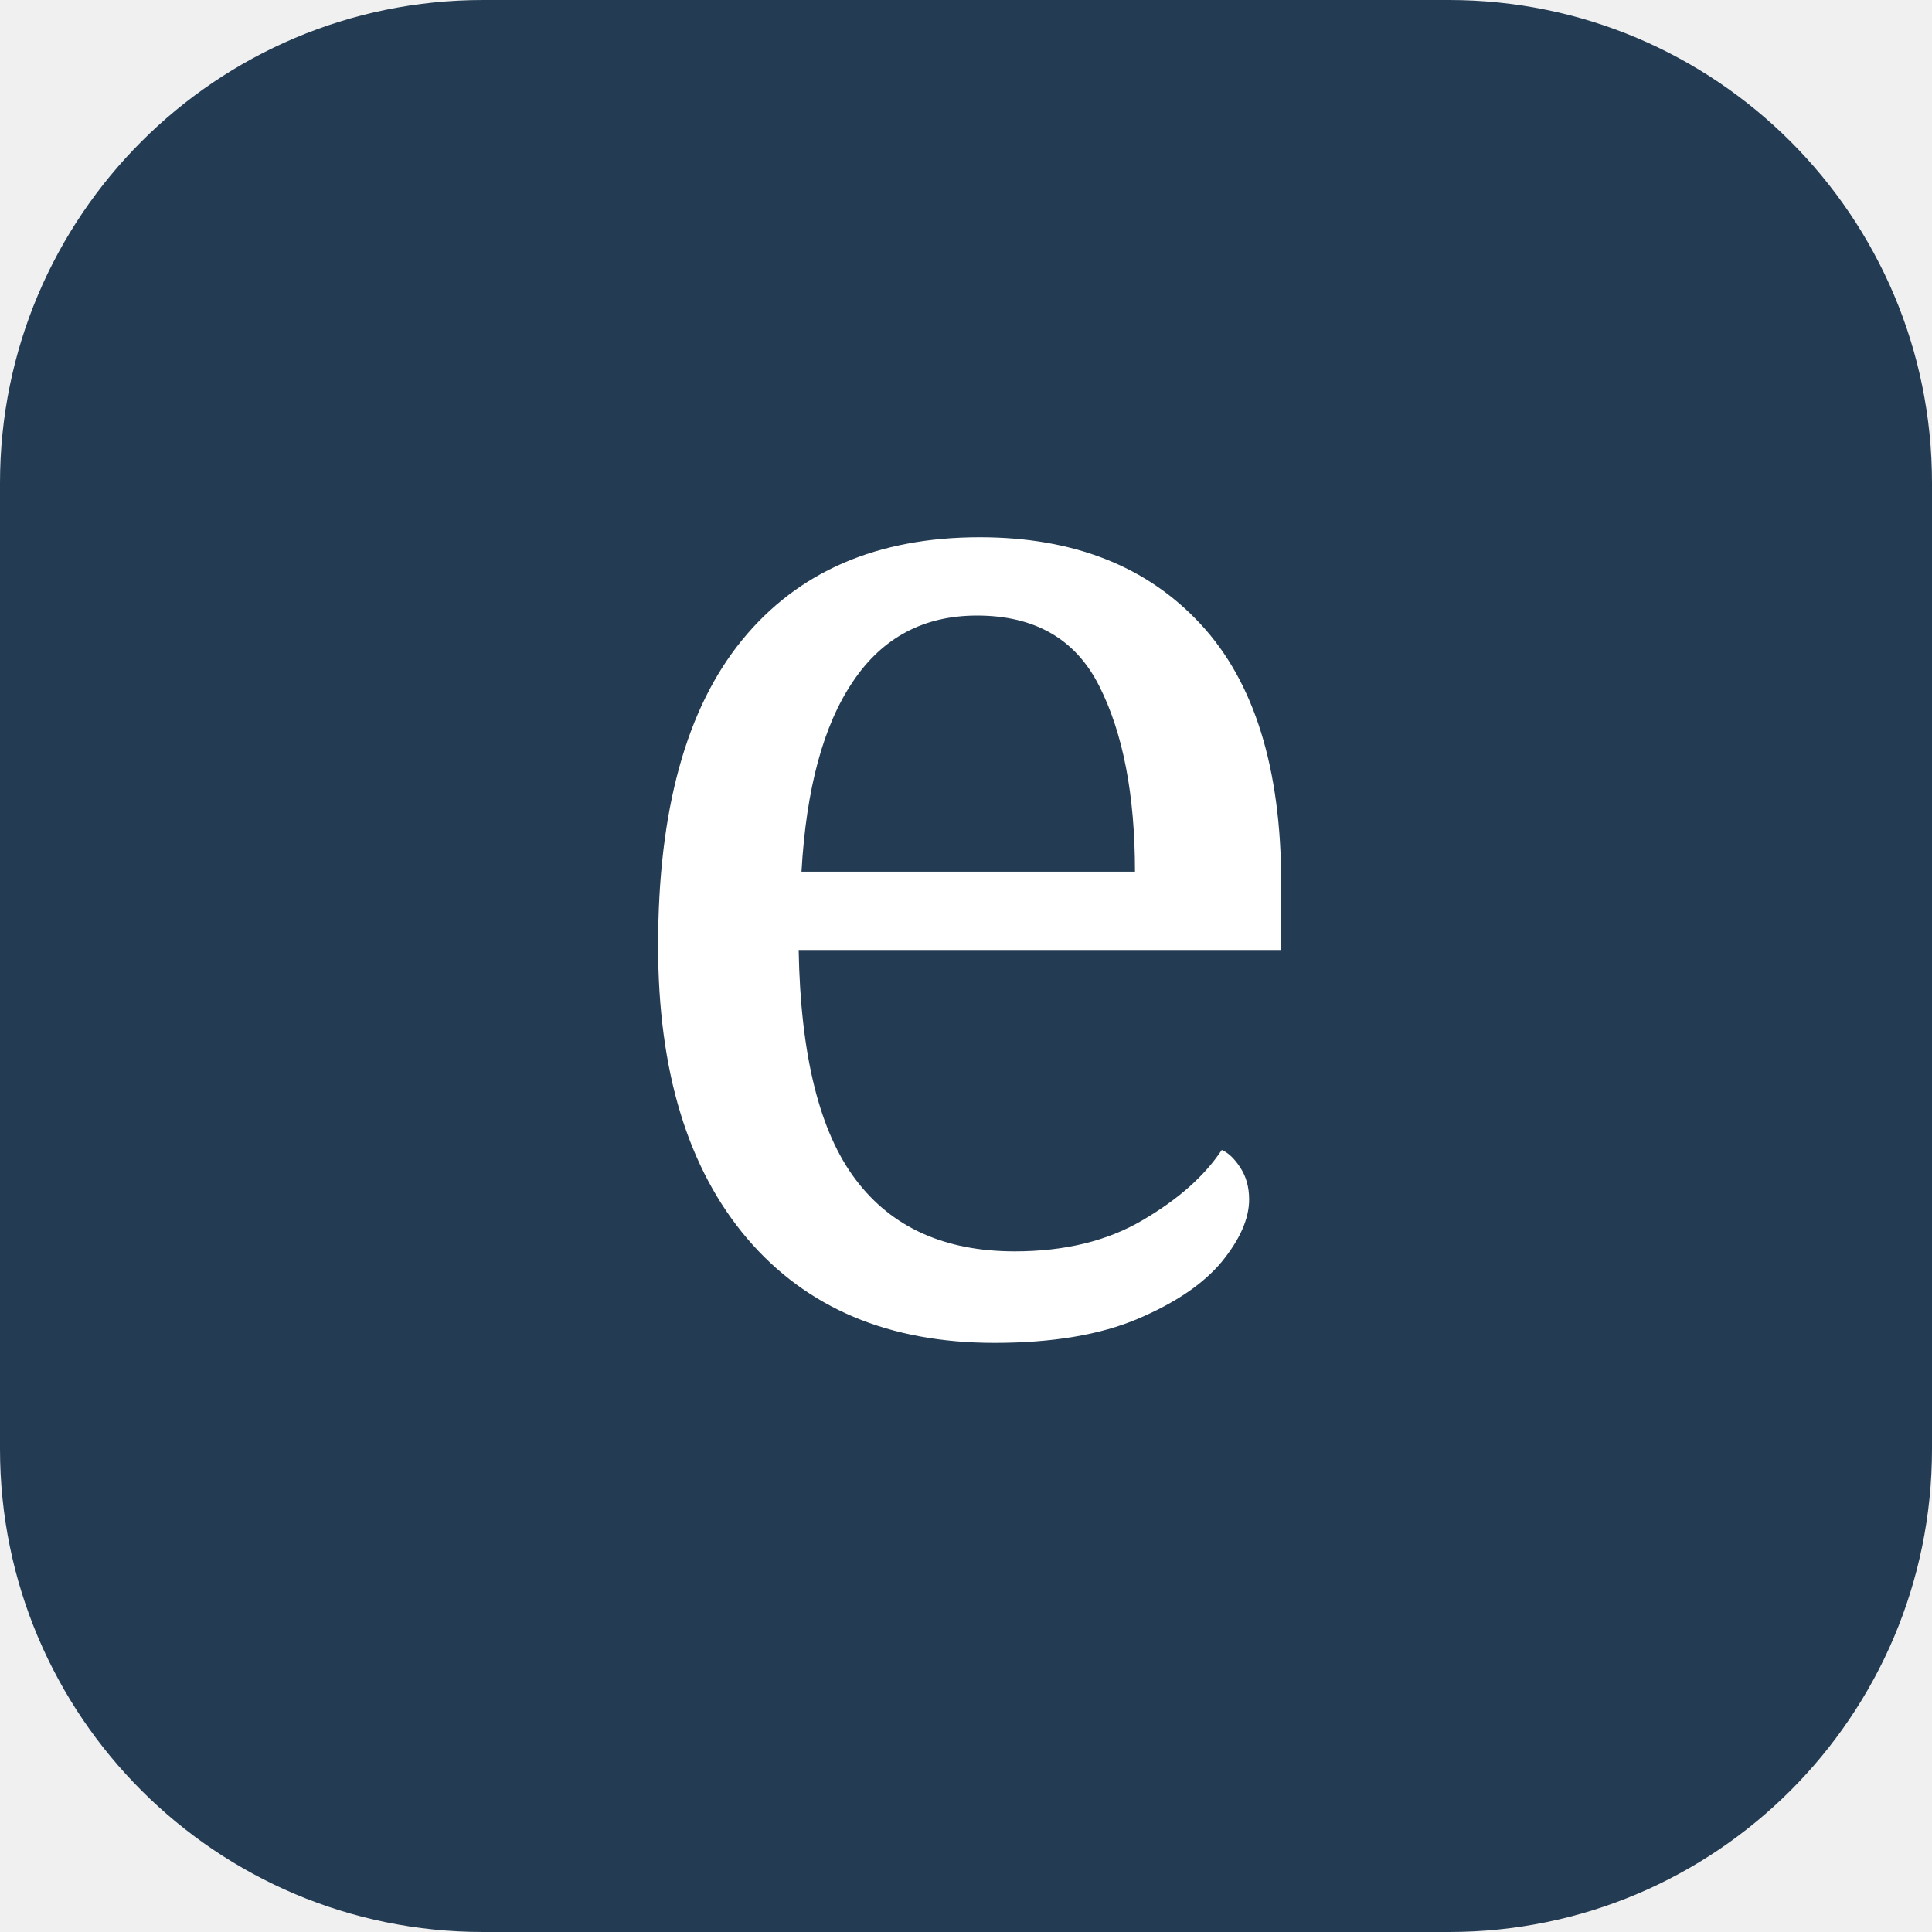
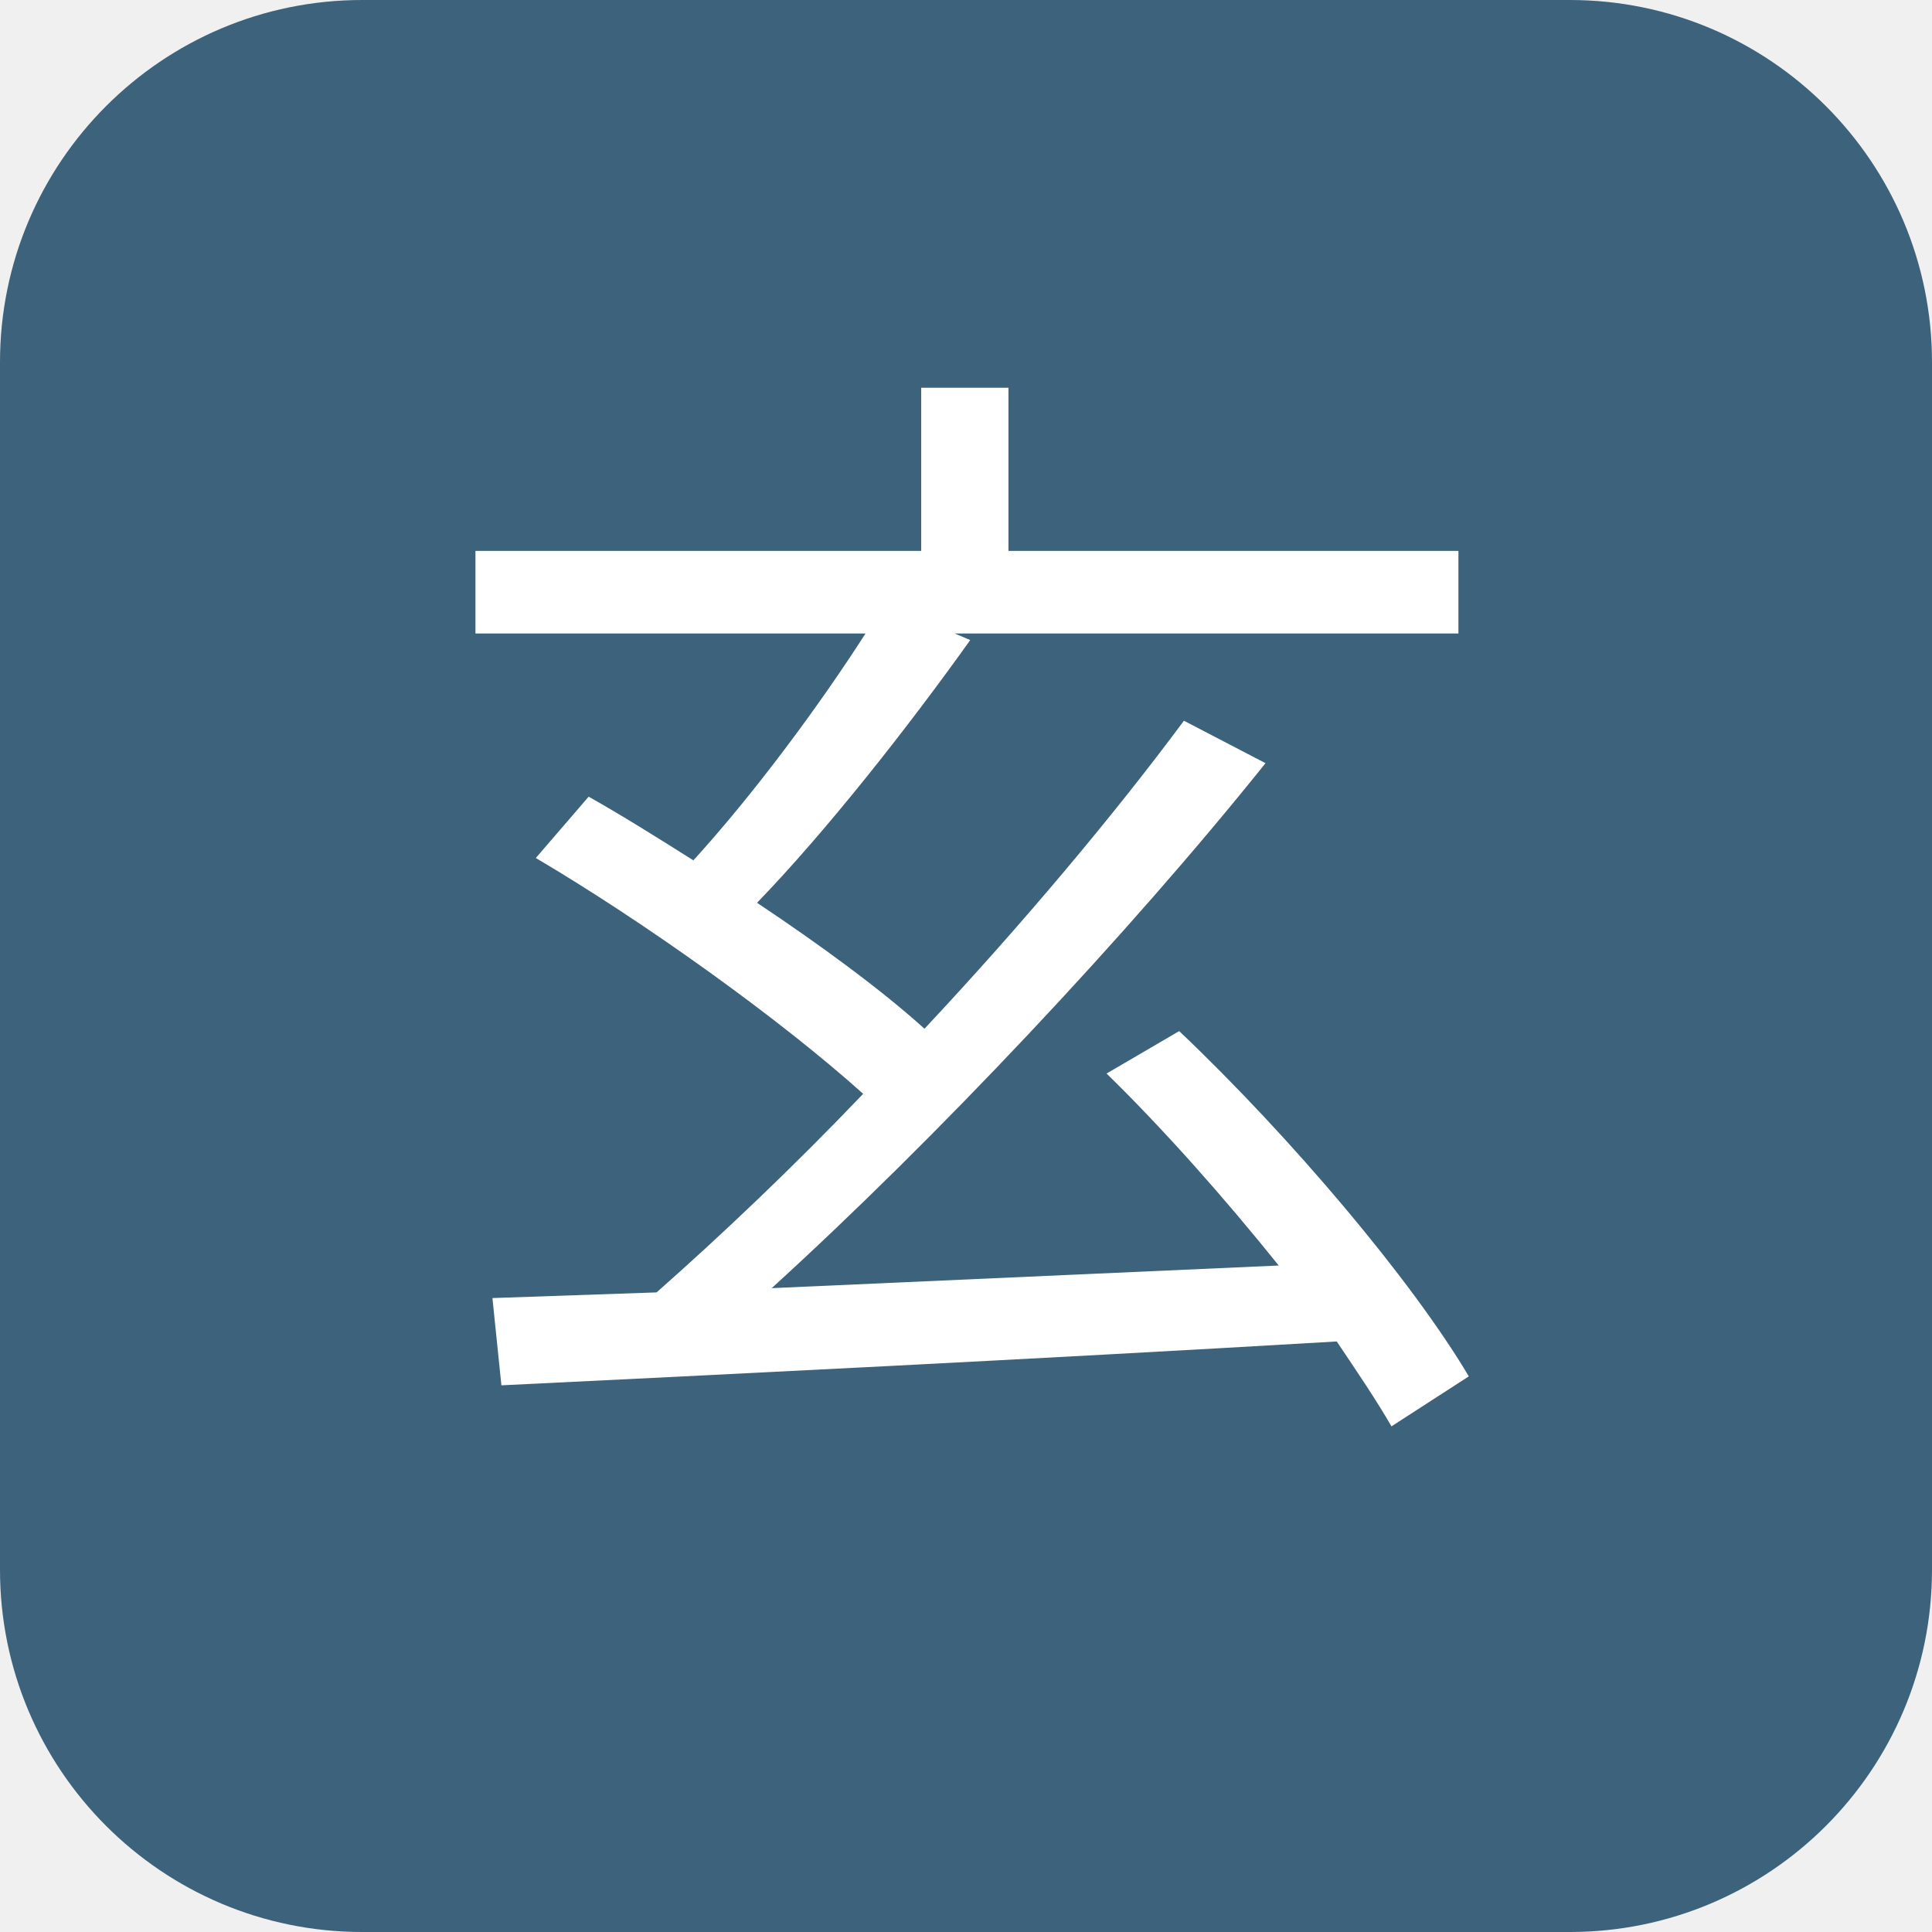
<svg xmlns="http://www.w3.org/2000/svg" viewBox="0 0 64 64">
-   <rect width="64" height="64" rx="16" fill="#243c53" />
-   <text x="32" y="44" text-anchor="middle" font-family="Georgia,serif" font-size="48" fill="#fff">e</text>
+   <rect width="64" height="64" rx="12" fill="#3d627c" />
+   <text x="32" y="44" text-anchor="middle" font-family="Microsoft YaHei,sans-serif" font-size="37" fill="#fff">玄</text>
</svg>
